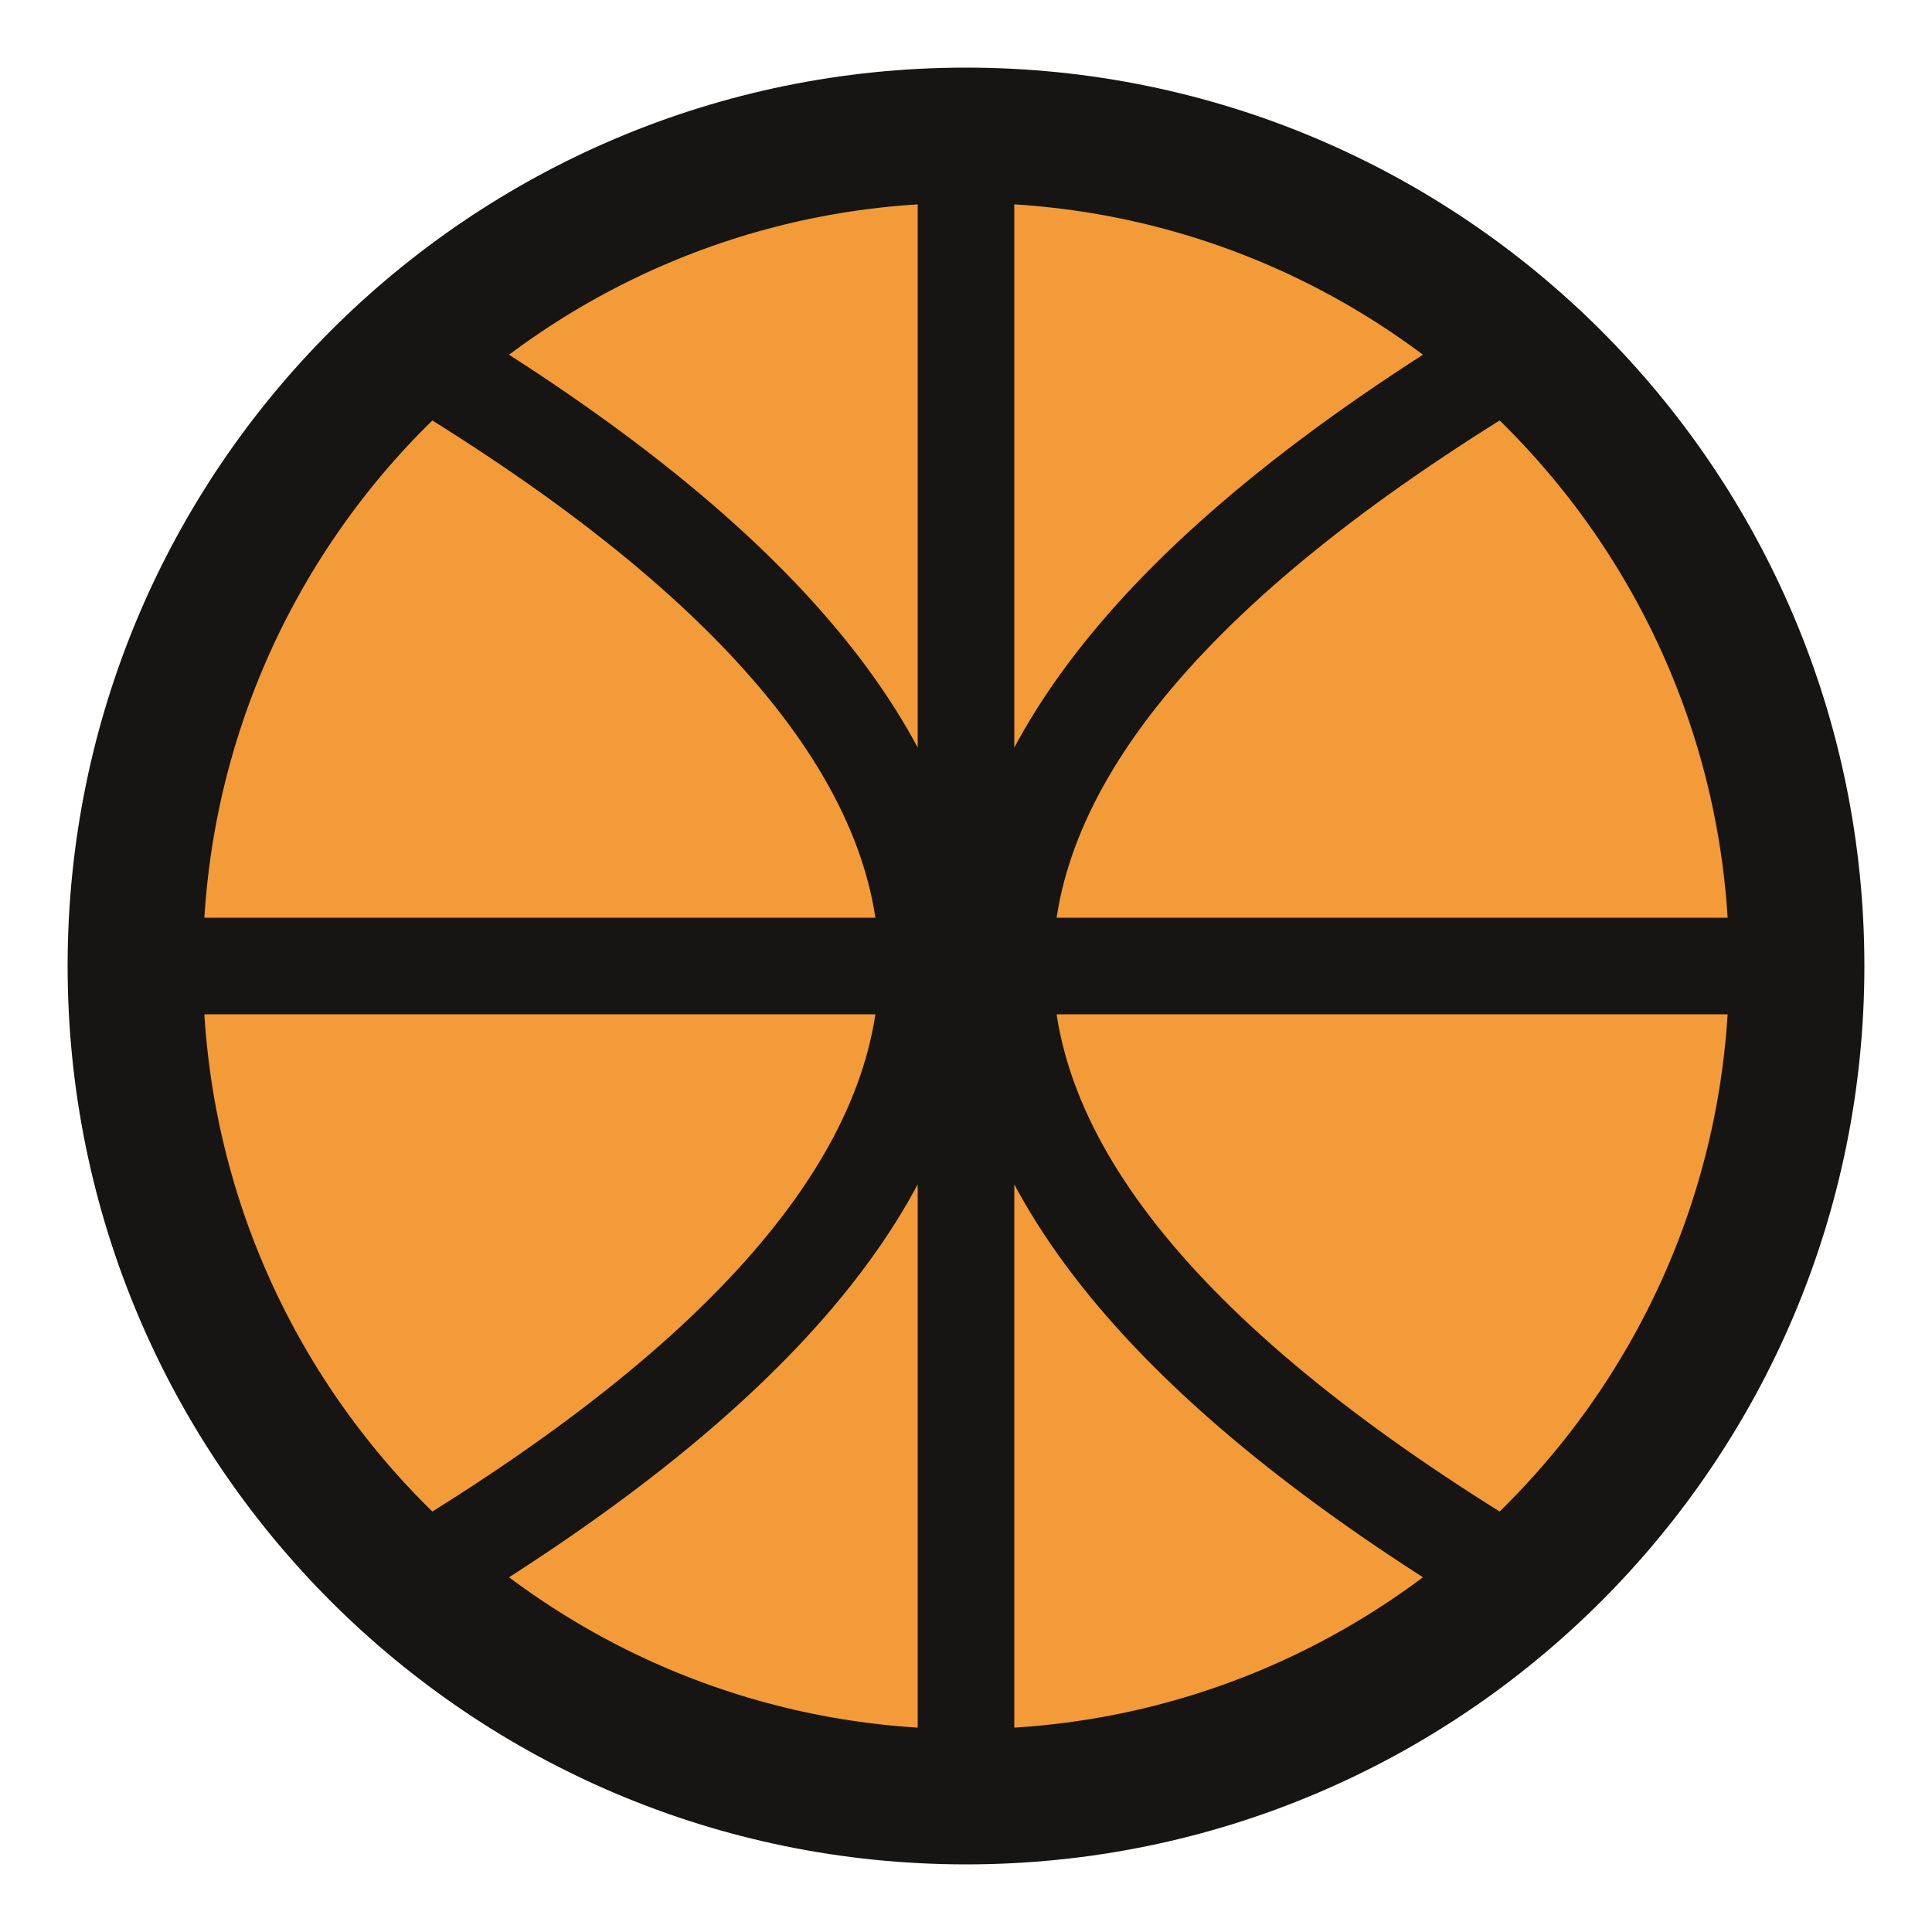
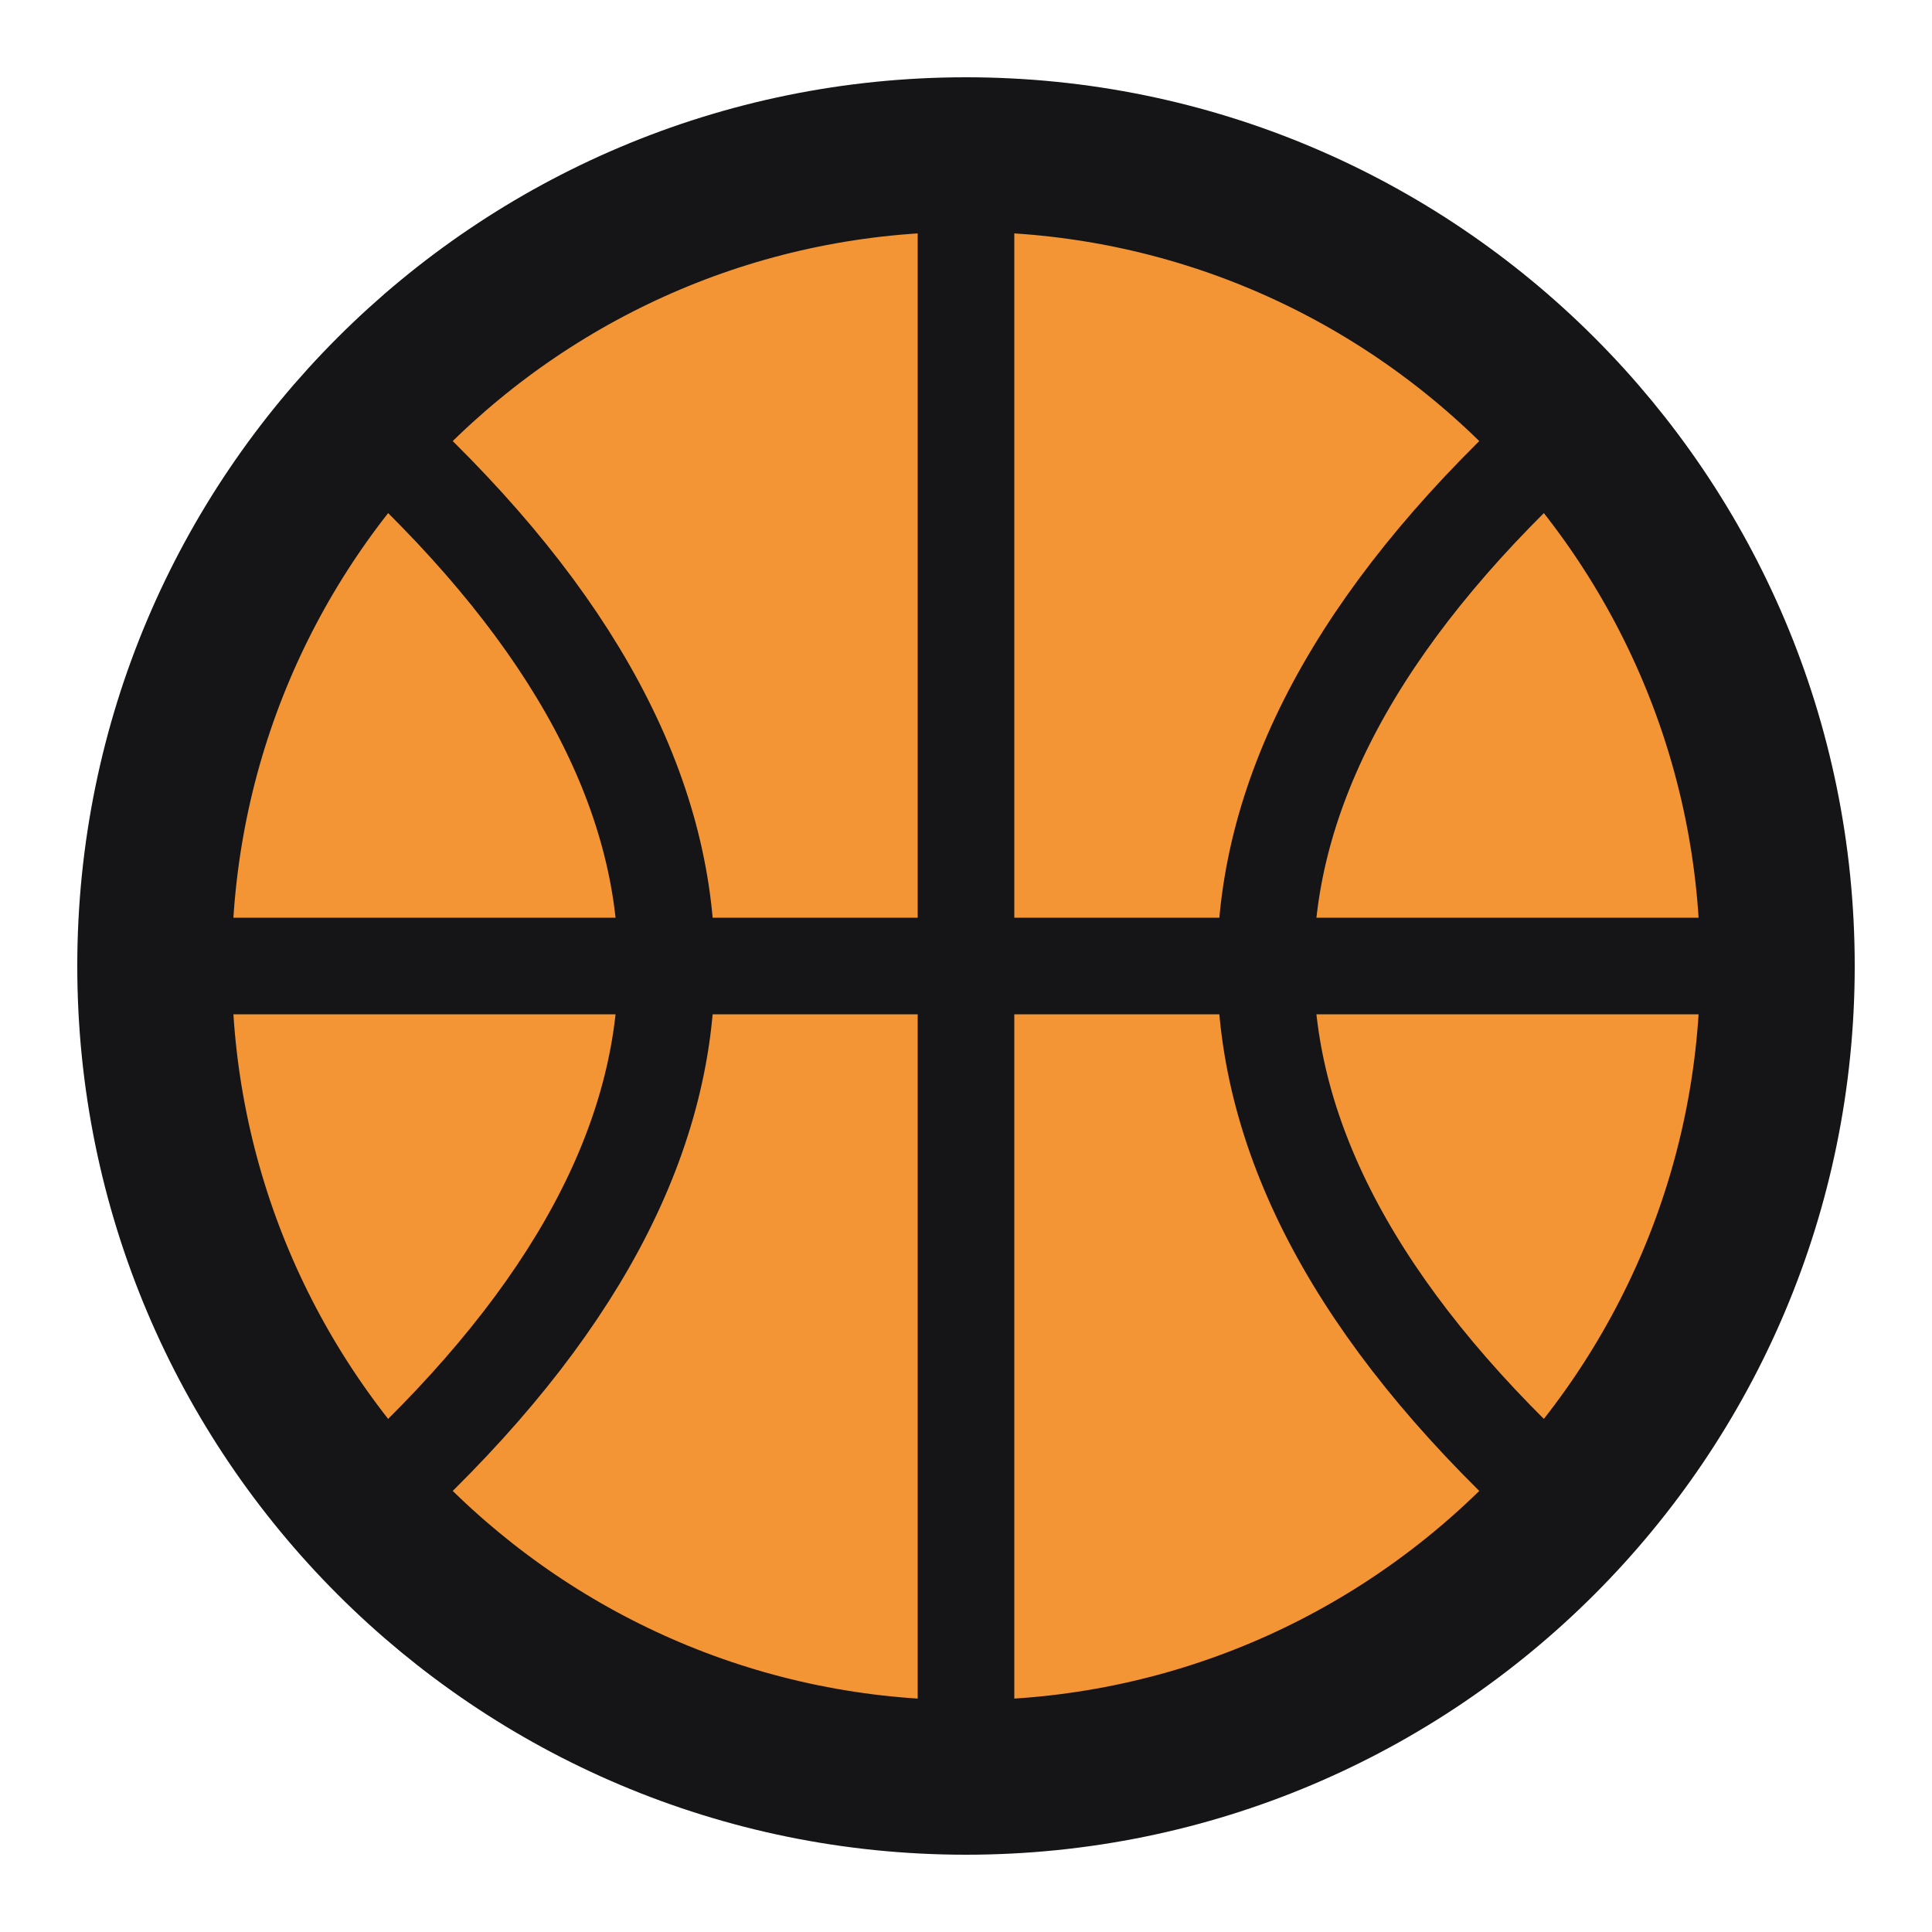
<svg xmlns="http://www.w3.org/2000/svg" width="100" height="100" viewBox="0 0 100 100">
-   <g stroke="#171513" stroke-width="7" stroke-linejoin="round">
-     <circle cx="50" cy="50" r="43" fill="#f39b38" />
-     <path d="M8 50h84M50 8v84M21 18q54 32 0 64M79 18q-54 32 0 64" fill="none" stroke-width="5" />
+   <g stroke-linecap="round" stroke-linejoin="round">
+     <circle cx="50" cy="50" r="42" fill="#f39534" stroke="#151416" stroke-width="8" />
+     <path d="M50 9v82M9 50h82M20 23q29 27 0 54m60-54q-29 27 0 54" fill="none" stroke="#151416" stroke-width="5" />
  </g>
</svg>
